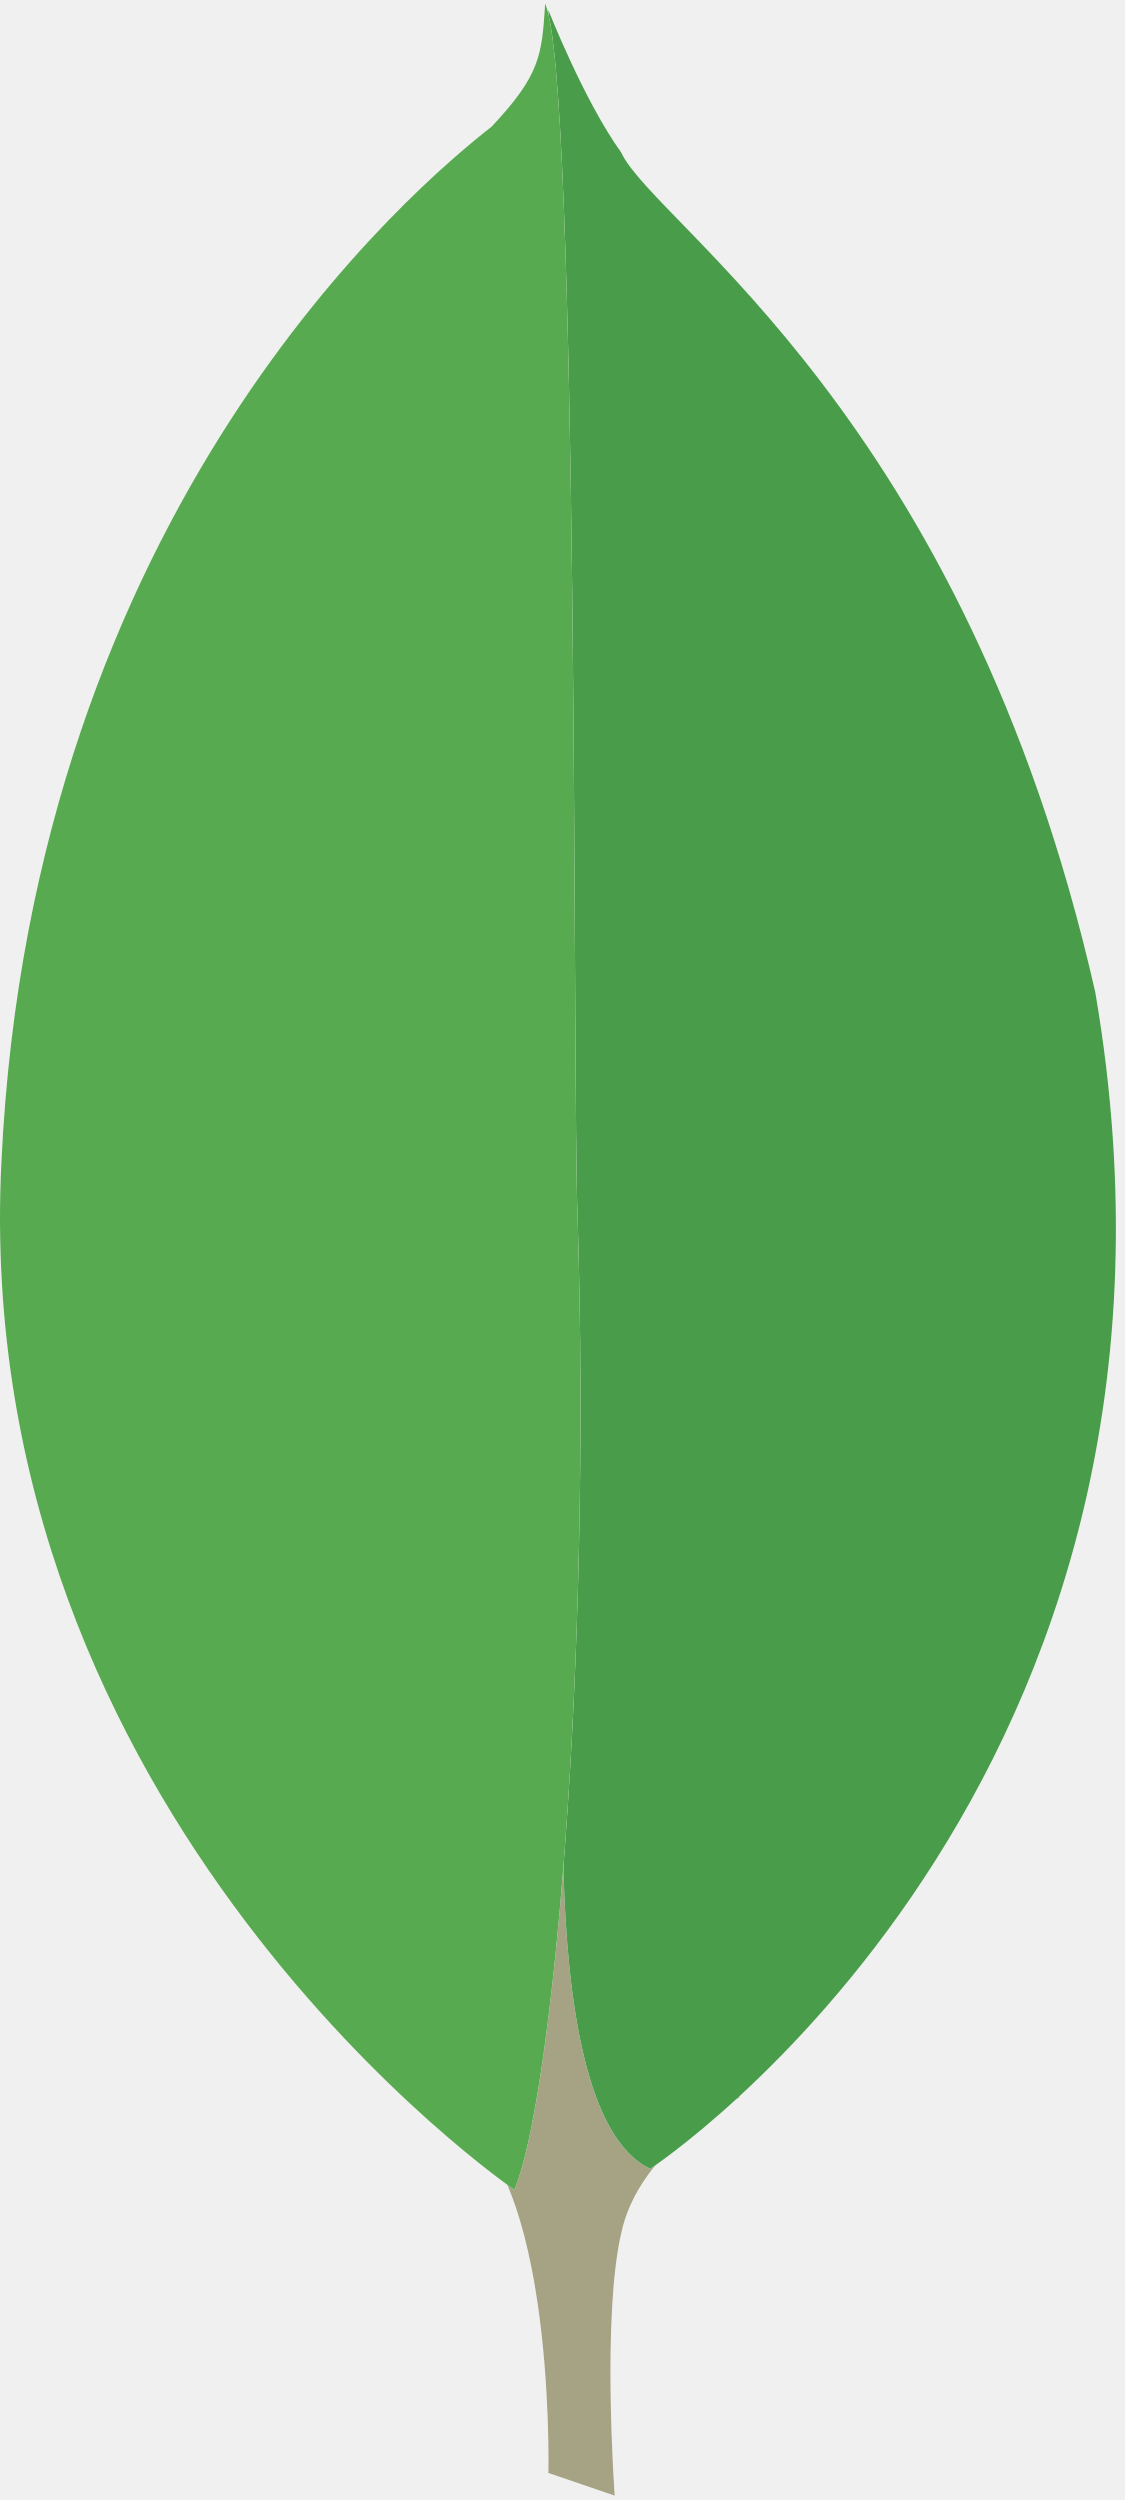
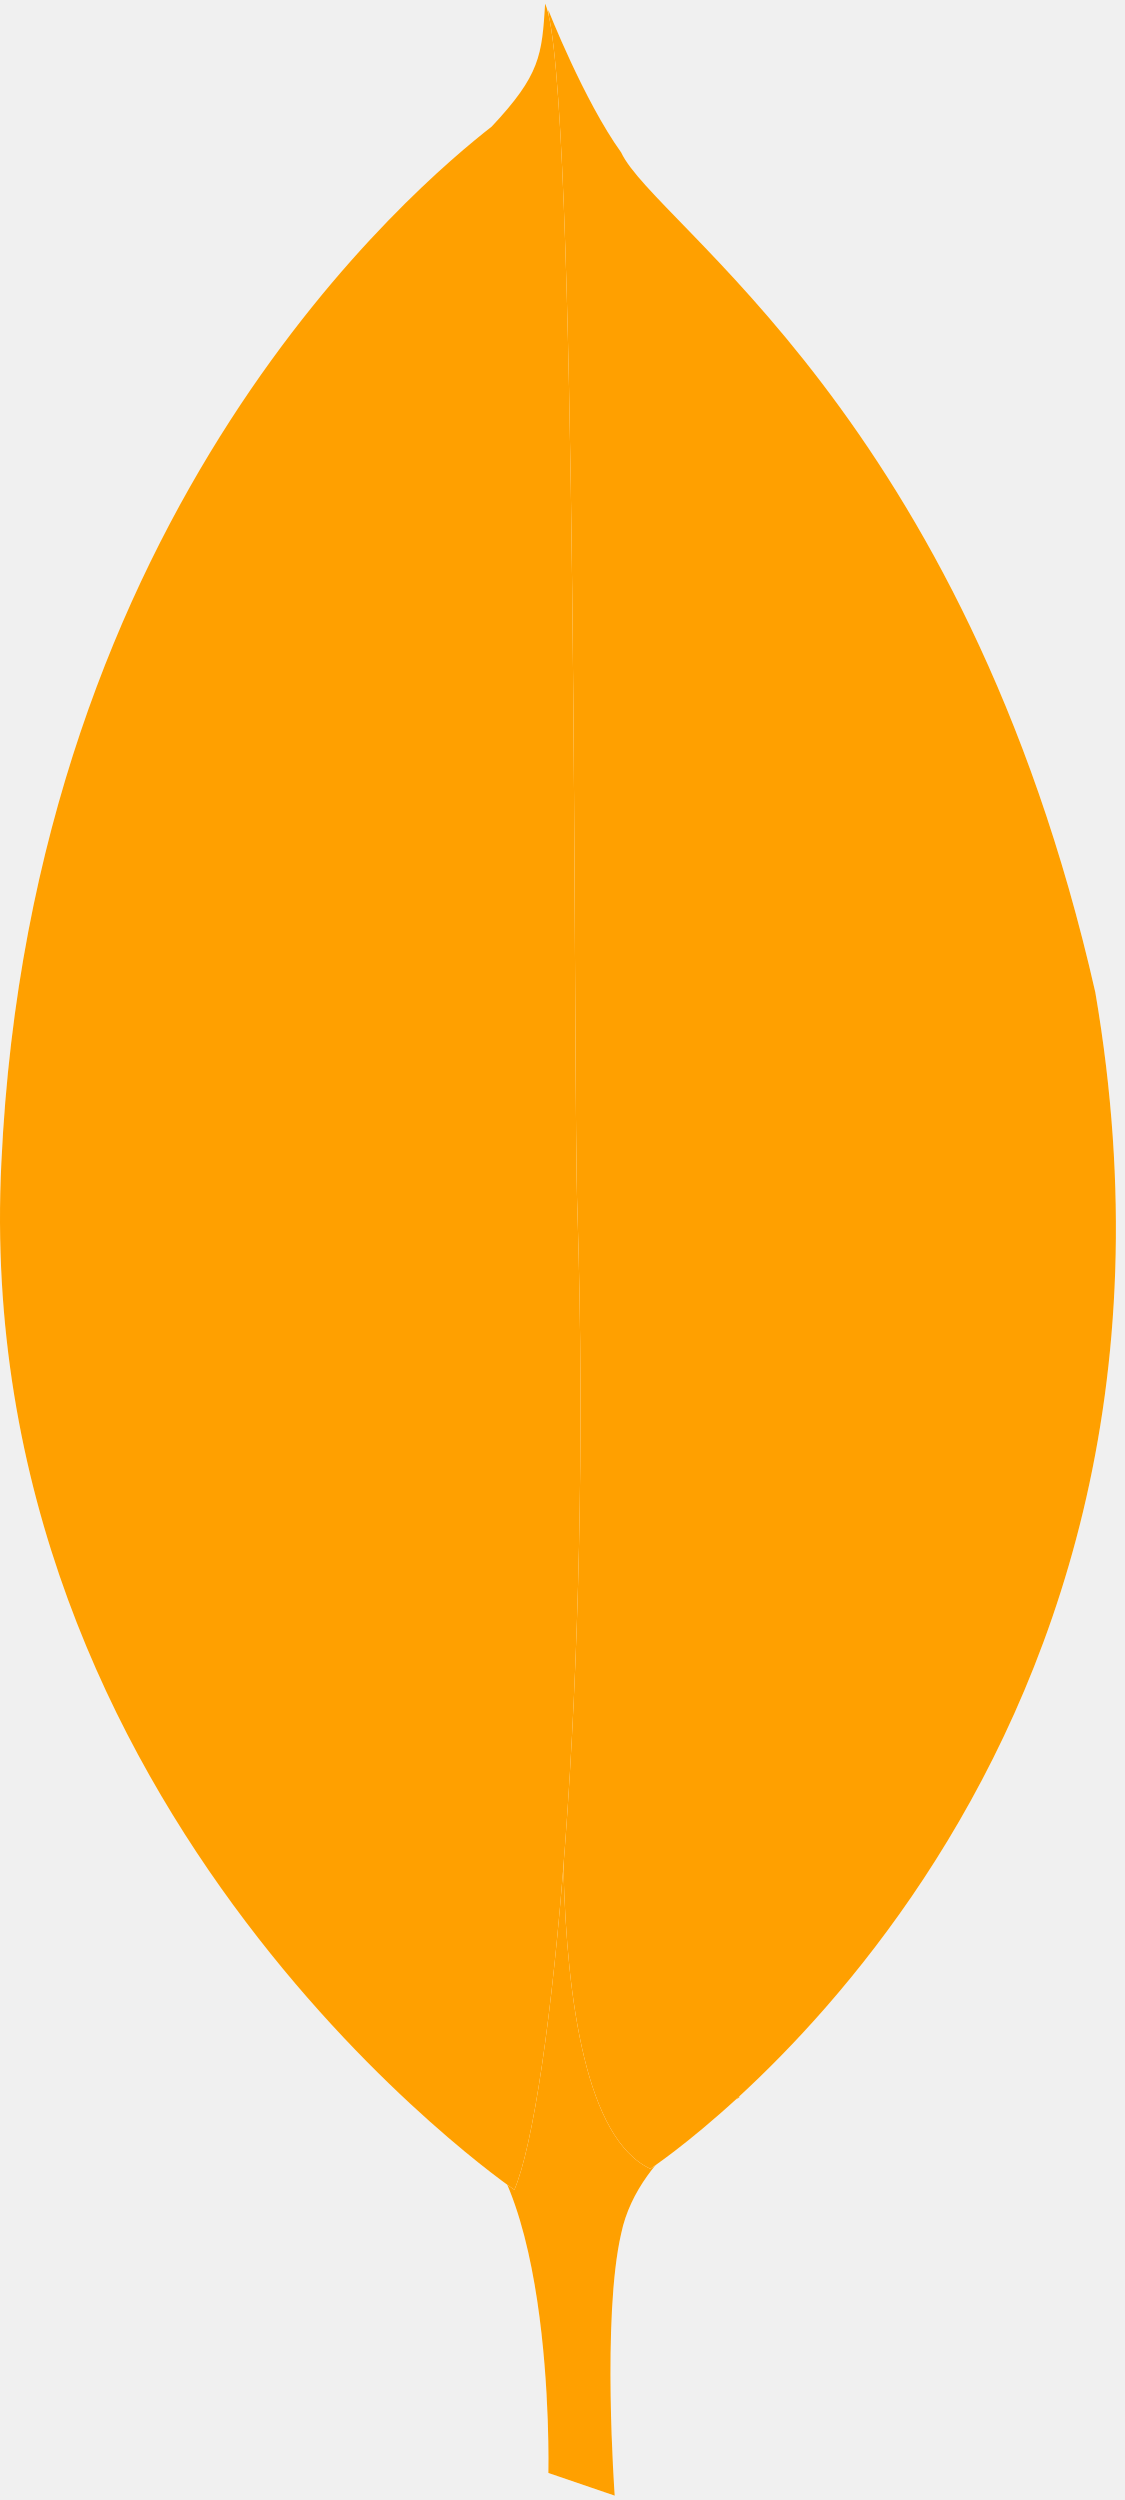
<svg xmlns="http://www.w3.org/2000/svg" width="112" height="249" viewBox="0 0 112 249" fill="none">
  <path fill-rule="evenodd" clip-rule="evenodd" d="M61.225 248.567L54.617 246.309C54.617 246.309 55.423 212.624 43.335 210.206C35.276 200.858 44.625 -186.289 73.636 208.917C73.636 208.917 63.644 213.913 61.87 222.456C59.935 230.837 61.225 248.567 61.225 248.567Z" fill="white" />
-   <path fill-rule="evenodd" clip-rule="evenodd" d="M61.225 248.567L54.617 246.309C54.617 246.309 55.423 212.624 43.335 210.206C35.276 200.858 44.625 -186.289 73.636 208.917C73.636 208.917 63.644 213.913 61.87 222.456C59.935 230.837 61.225 248.567 61.225 248.567Z" fill="#A6A385" />
+   <path fill-rule="evenodd" clip-rule="evenodd" d="M61.225 248.567L54.617 246.309C54.617 246.309 55.423 212.624 43.335 210.206C35.276 200.858 44.625 -186.289 73.636 208.917C73.636 208.917 63.644 213.913 61.87 222.456C59.935 230.837 61.225 248.567 61.225 248.567Z" fill="#FFA000" />
  <path fill-rule="evenodd" clip-rule="evenodd" d="M64.77 216.01C64.77 216.01 122.632 177.972 109.093 98.833C96.039 41.294 65.253 22.436 61.869 15.183C58.162 10.025 54.615 1 54.615 1L57.034 161.048C57.034 161.209 52.036 210.046 64.77 216.01Z" fill="white" />
-   <path fill-rule="evenodd" clip-rule="evenodd" d="M64.77 216.01C64.77 216.01 122.632 177.972 109.093 98.833C96.039 41.294 65.253 22.436 61.869 15.183C58.162 10.025 54.615 1 54.615 1L57.034 161.048C57.034 161.209 52.036 210.046 64.77 216.01Z" fill="#499D4A" />
+   <path fill-rule="evenodd" clip-rule="evenodd" d="M64.77 216.01C64.77 216.01 122.632 177.972 109.093 98.833C96.039 41.294 65.253 22.436 61.869 15.183C58.162 10.025 54.615 1 54.615 1L57.034 161.048C57.034 161.209 52.036 210.046 64.77 216.01Z" fill="#FFA000" />
  <path fill-rule="evenodd" clip-rule="evenodd" d="M51.231 218.105C51.231 218.105 -3.086 181.034 0.138 115.759C3.199 50.481 41.56 18.408 48.973 12.605C53.809 7.448 53.971 5.513 54.294 0.355C57.678 7.609 57.034 108.828 57.516 120.755C58.967 166.69 54.937 209.403 51.231 218.105Z" fill="white" />
-   <path fill-rule="evenodd" clip-rule="evenodd" d="M51.231 218.105C51.231 218.105 -3.086 181.034 0.138 115.759C3.199 50.481 41.56 18.408 48.973 12.605C53.809 7.448 53.971 5.513 54.294 0.355C57.678 7.609 57.034 108.828 57.516 120.755C58.967 166.69 54.937 209.403 51.231 218.105Z" fill="#58AA50" />
+   <path fill-rule="evenodd" clip-rule="evenodd" d="M51.231 218.105C51.231 218.105 -3.086 181.034 0.138 115.759C3.199 50.481 41.56 18.408 48.973 12.605C53.809 7.448 53.971 5.513 54.294 0.355C57.678 7.609 57.034 108.828 57.516 120.755C58.967 166.69 54.937 209.403 51.231 218.105Z" fill="#FFA000" />
</svg>
